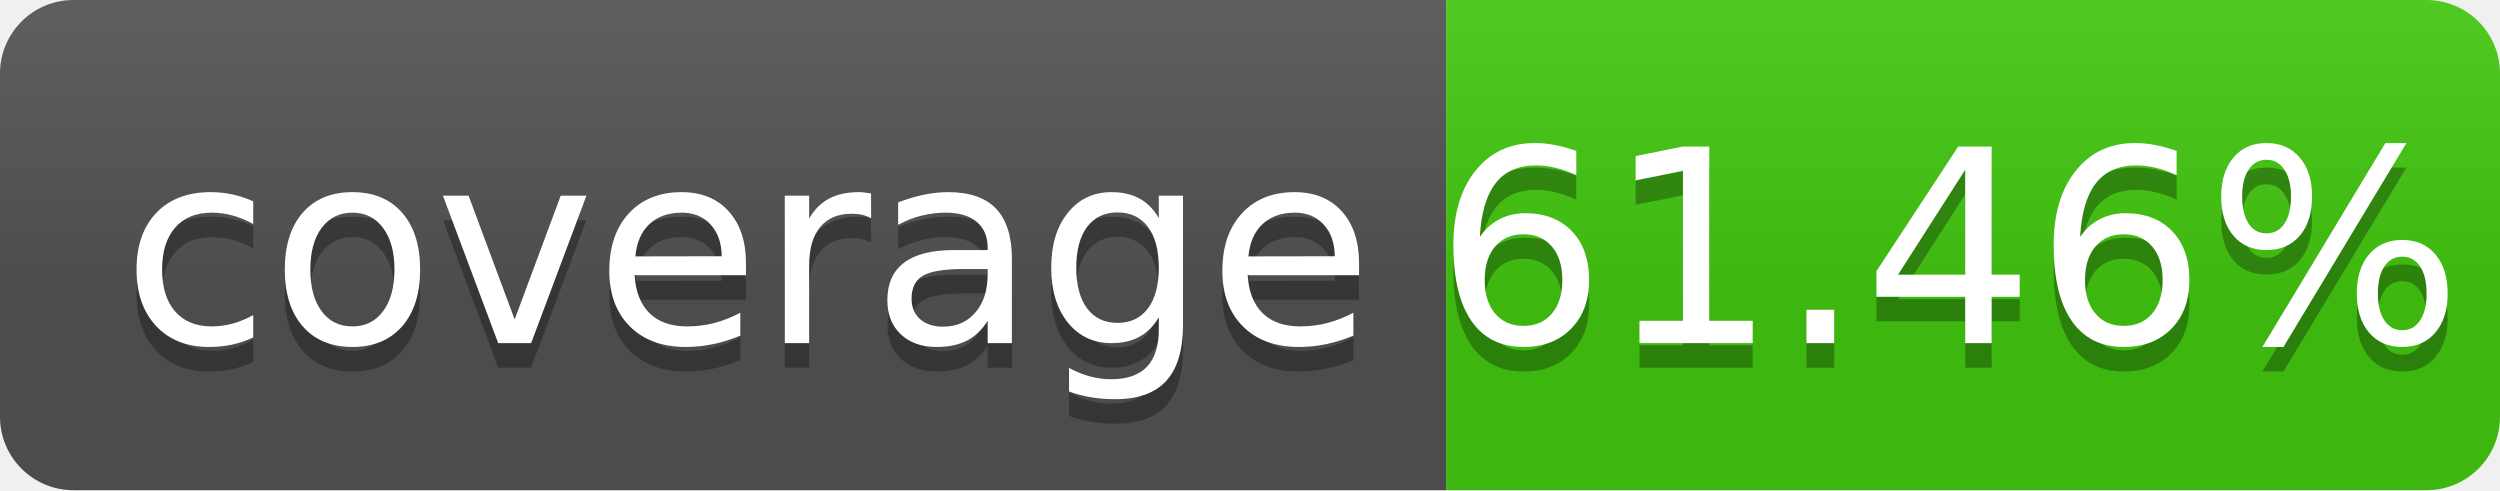
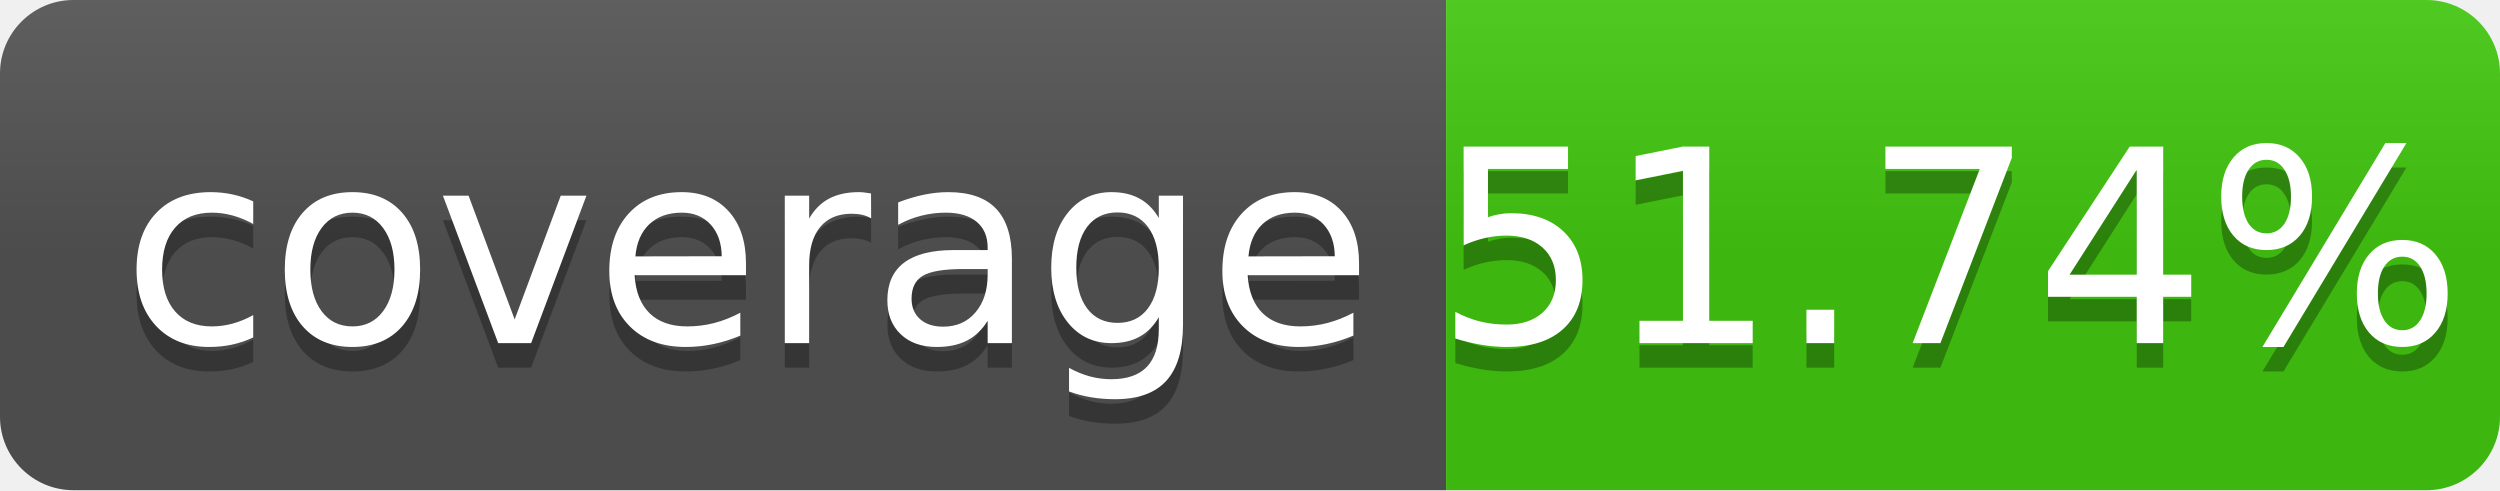
<svg xmlns="http://www.w3.org/2000/svg" width="102" height="20">
-   <linearGradient id="b" x2="0" y2="61.46%">
+   <linearGradient id="b" x2="0" y2="51.74%">
    <stop offset="0" stop-color="#bbb" stop-opacity=".1" />
    <stop offset="1" stop-opacity=".1" />
  </linearGradient>
  <clipPath id="a">
    <rect width="102" height="20" rx="3" fill="#fff" />
  </clipPath>
  <g clip-path="url(#a)">
    <path fill="#555" d="M0 0h59v20H0z" />
    <path fill="#44cc11" d="M59 0h43v20H59z" />
    <path fill="url(#b)" d="M0 0h102v20H0z" />
  </g>
  <g fill="#fff" text-anchor="middle" font-family="DejaVu Sans,Verdana,Geneva,sans-serif" font-size="110">
    <text x="305" y="150" fill="#010101" fill-opacity=".3" transform="scale(.1)" textLength="490">coverage</text>
    <text x="305" y="140" transform="scale(.1)" textLength="490">coverage</text>
-     <text x="795" y="150" fill="#010101" fill-opacity=".3" transform="scale(.1)" textLength="390">61.46%</text>
-     <text x="795" y="140" transform="scale(.1)" textLength="390">61.46%</text>
+     <text x="795" y="150" fill="#010101" fill-opacity=".3" transform="scale(.1)" textLength="390">51.74%</text>
+     <text x="795" y="140" transform="scale(.1)" textLength="390">51.74%</text>
  </g>
</svg>
